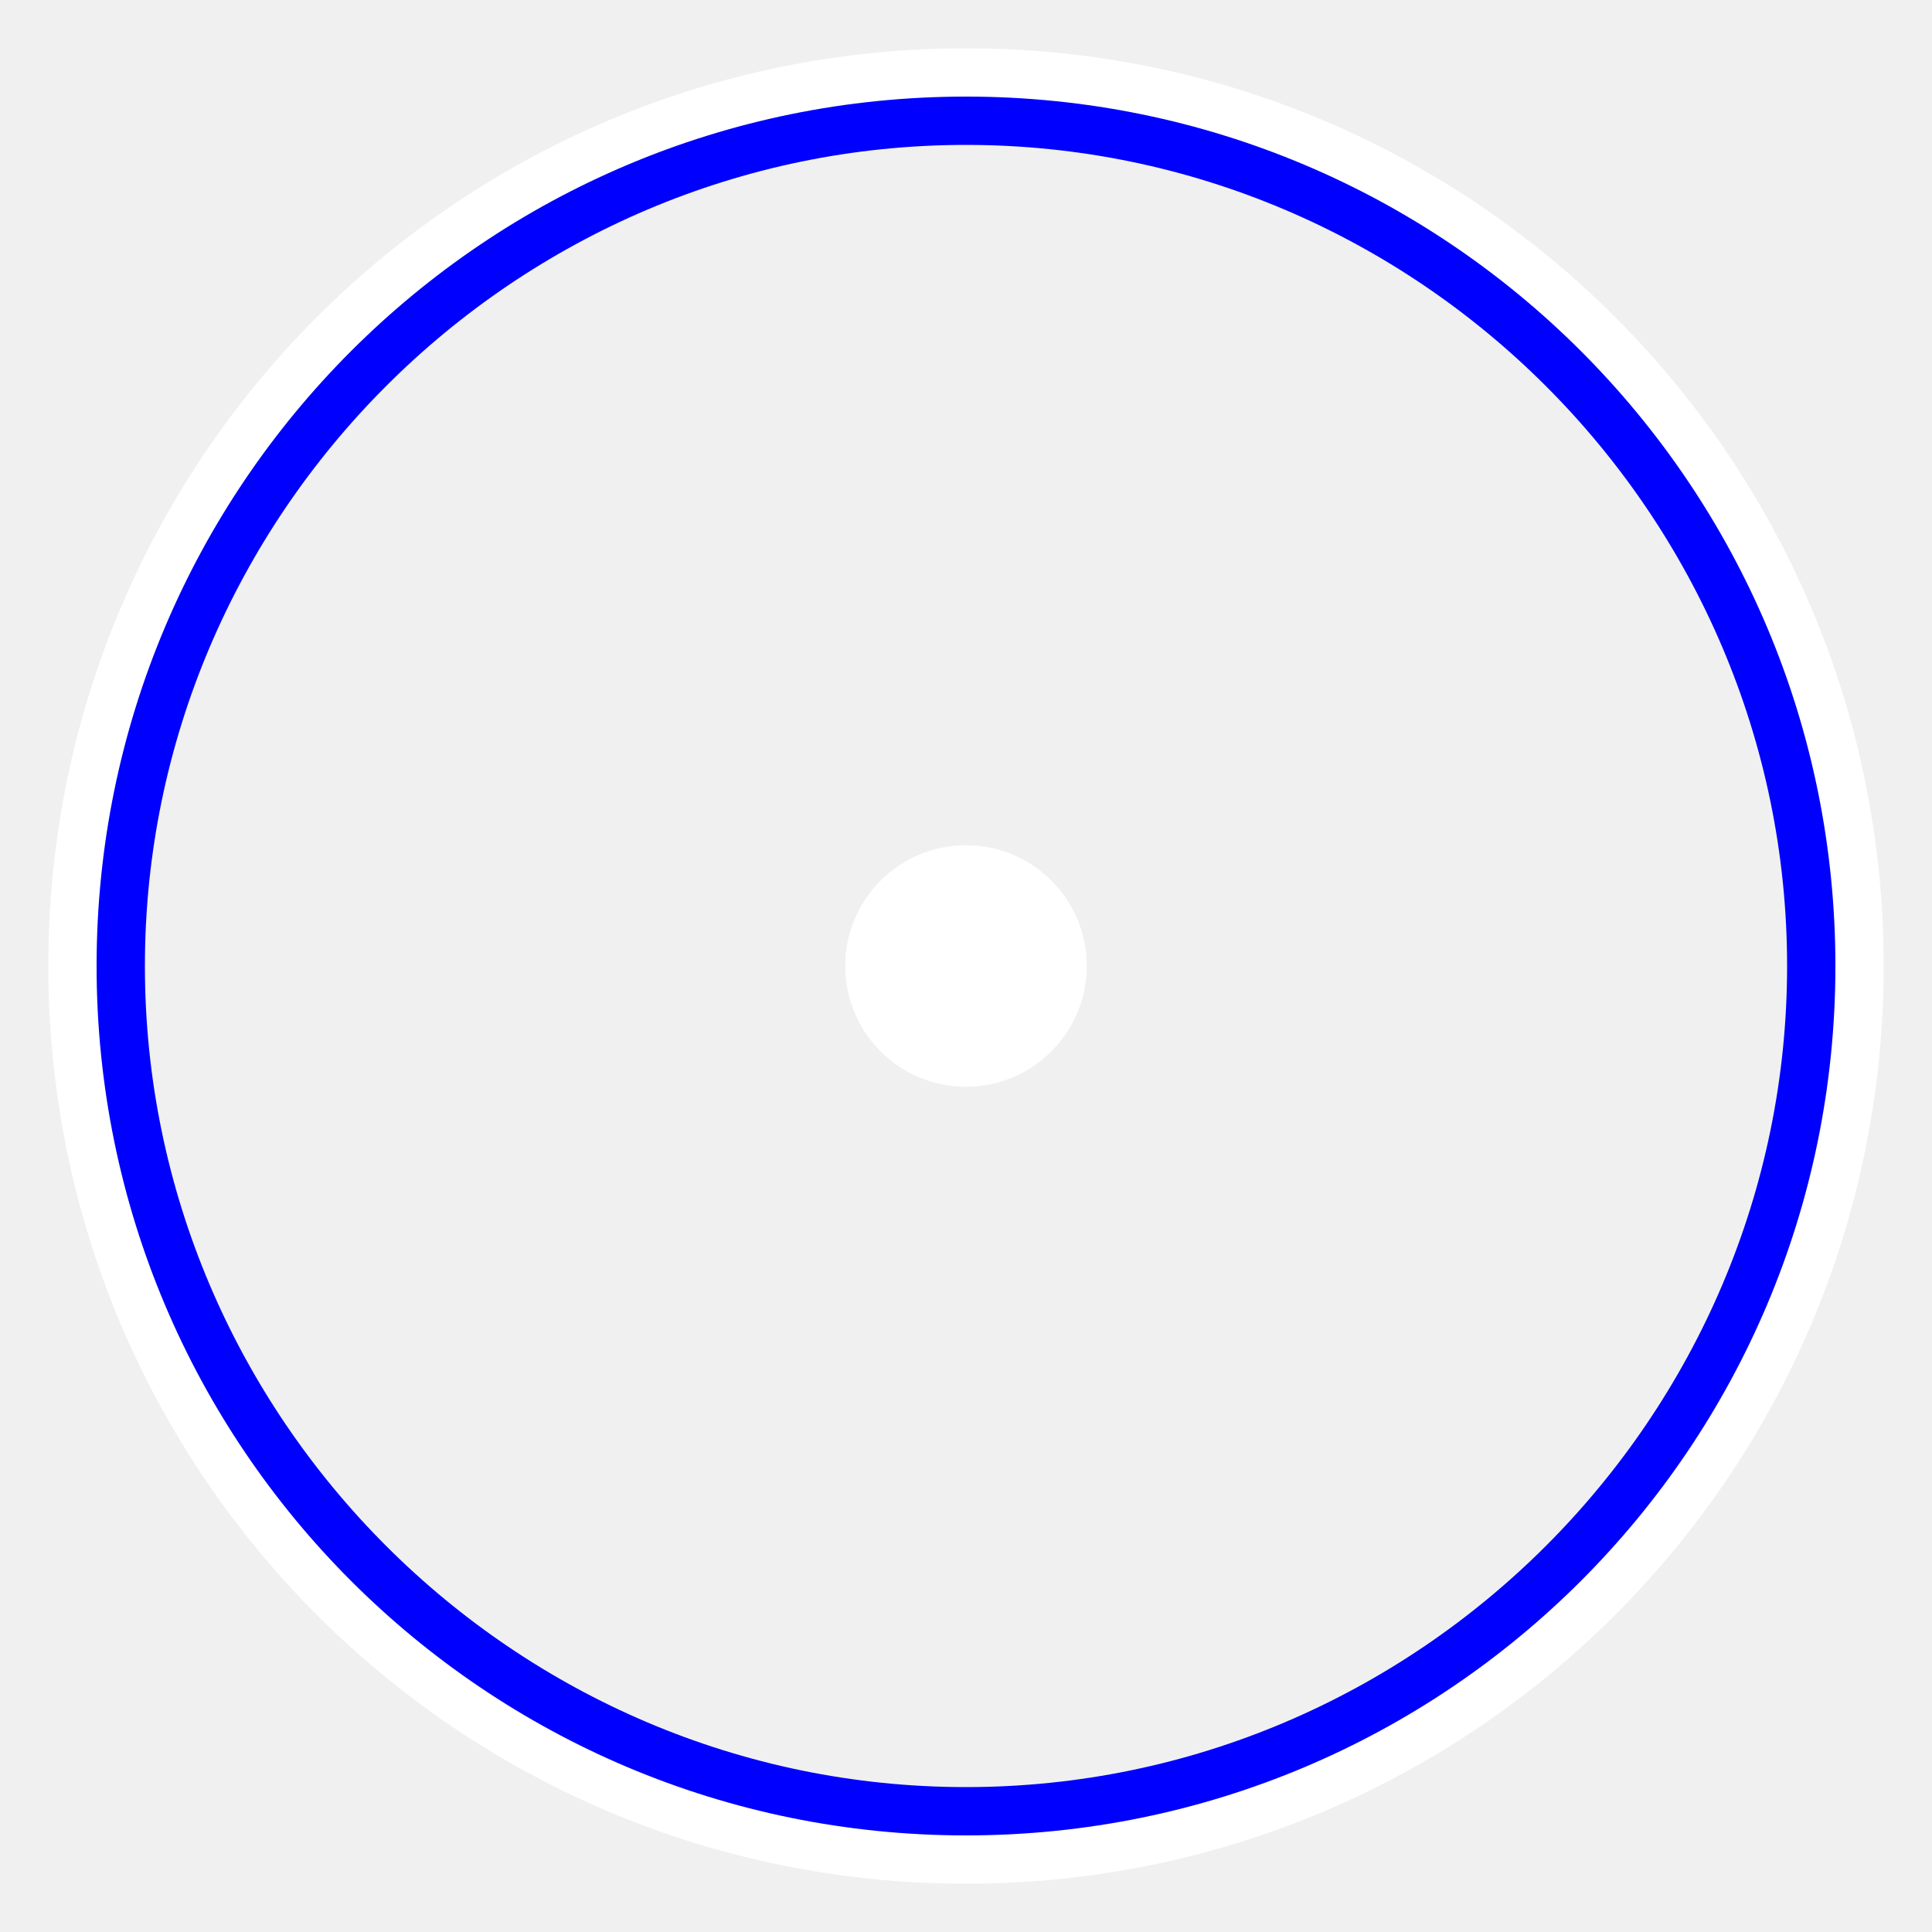
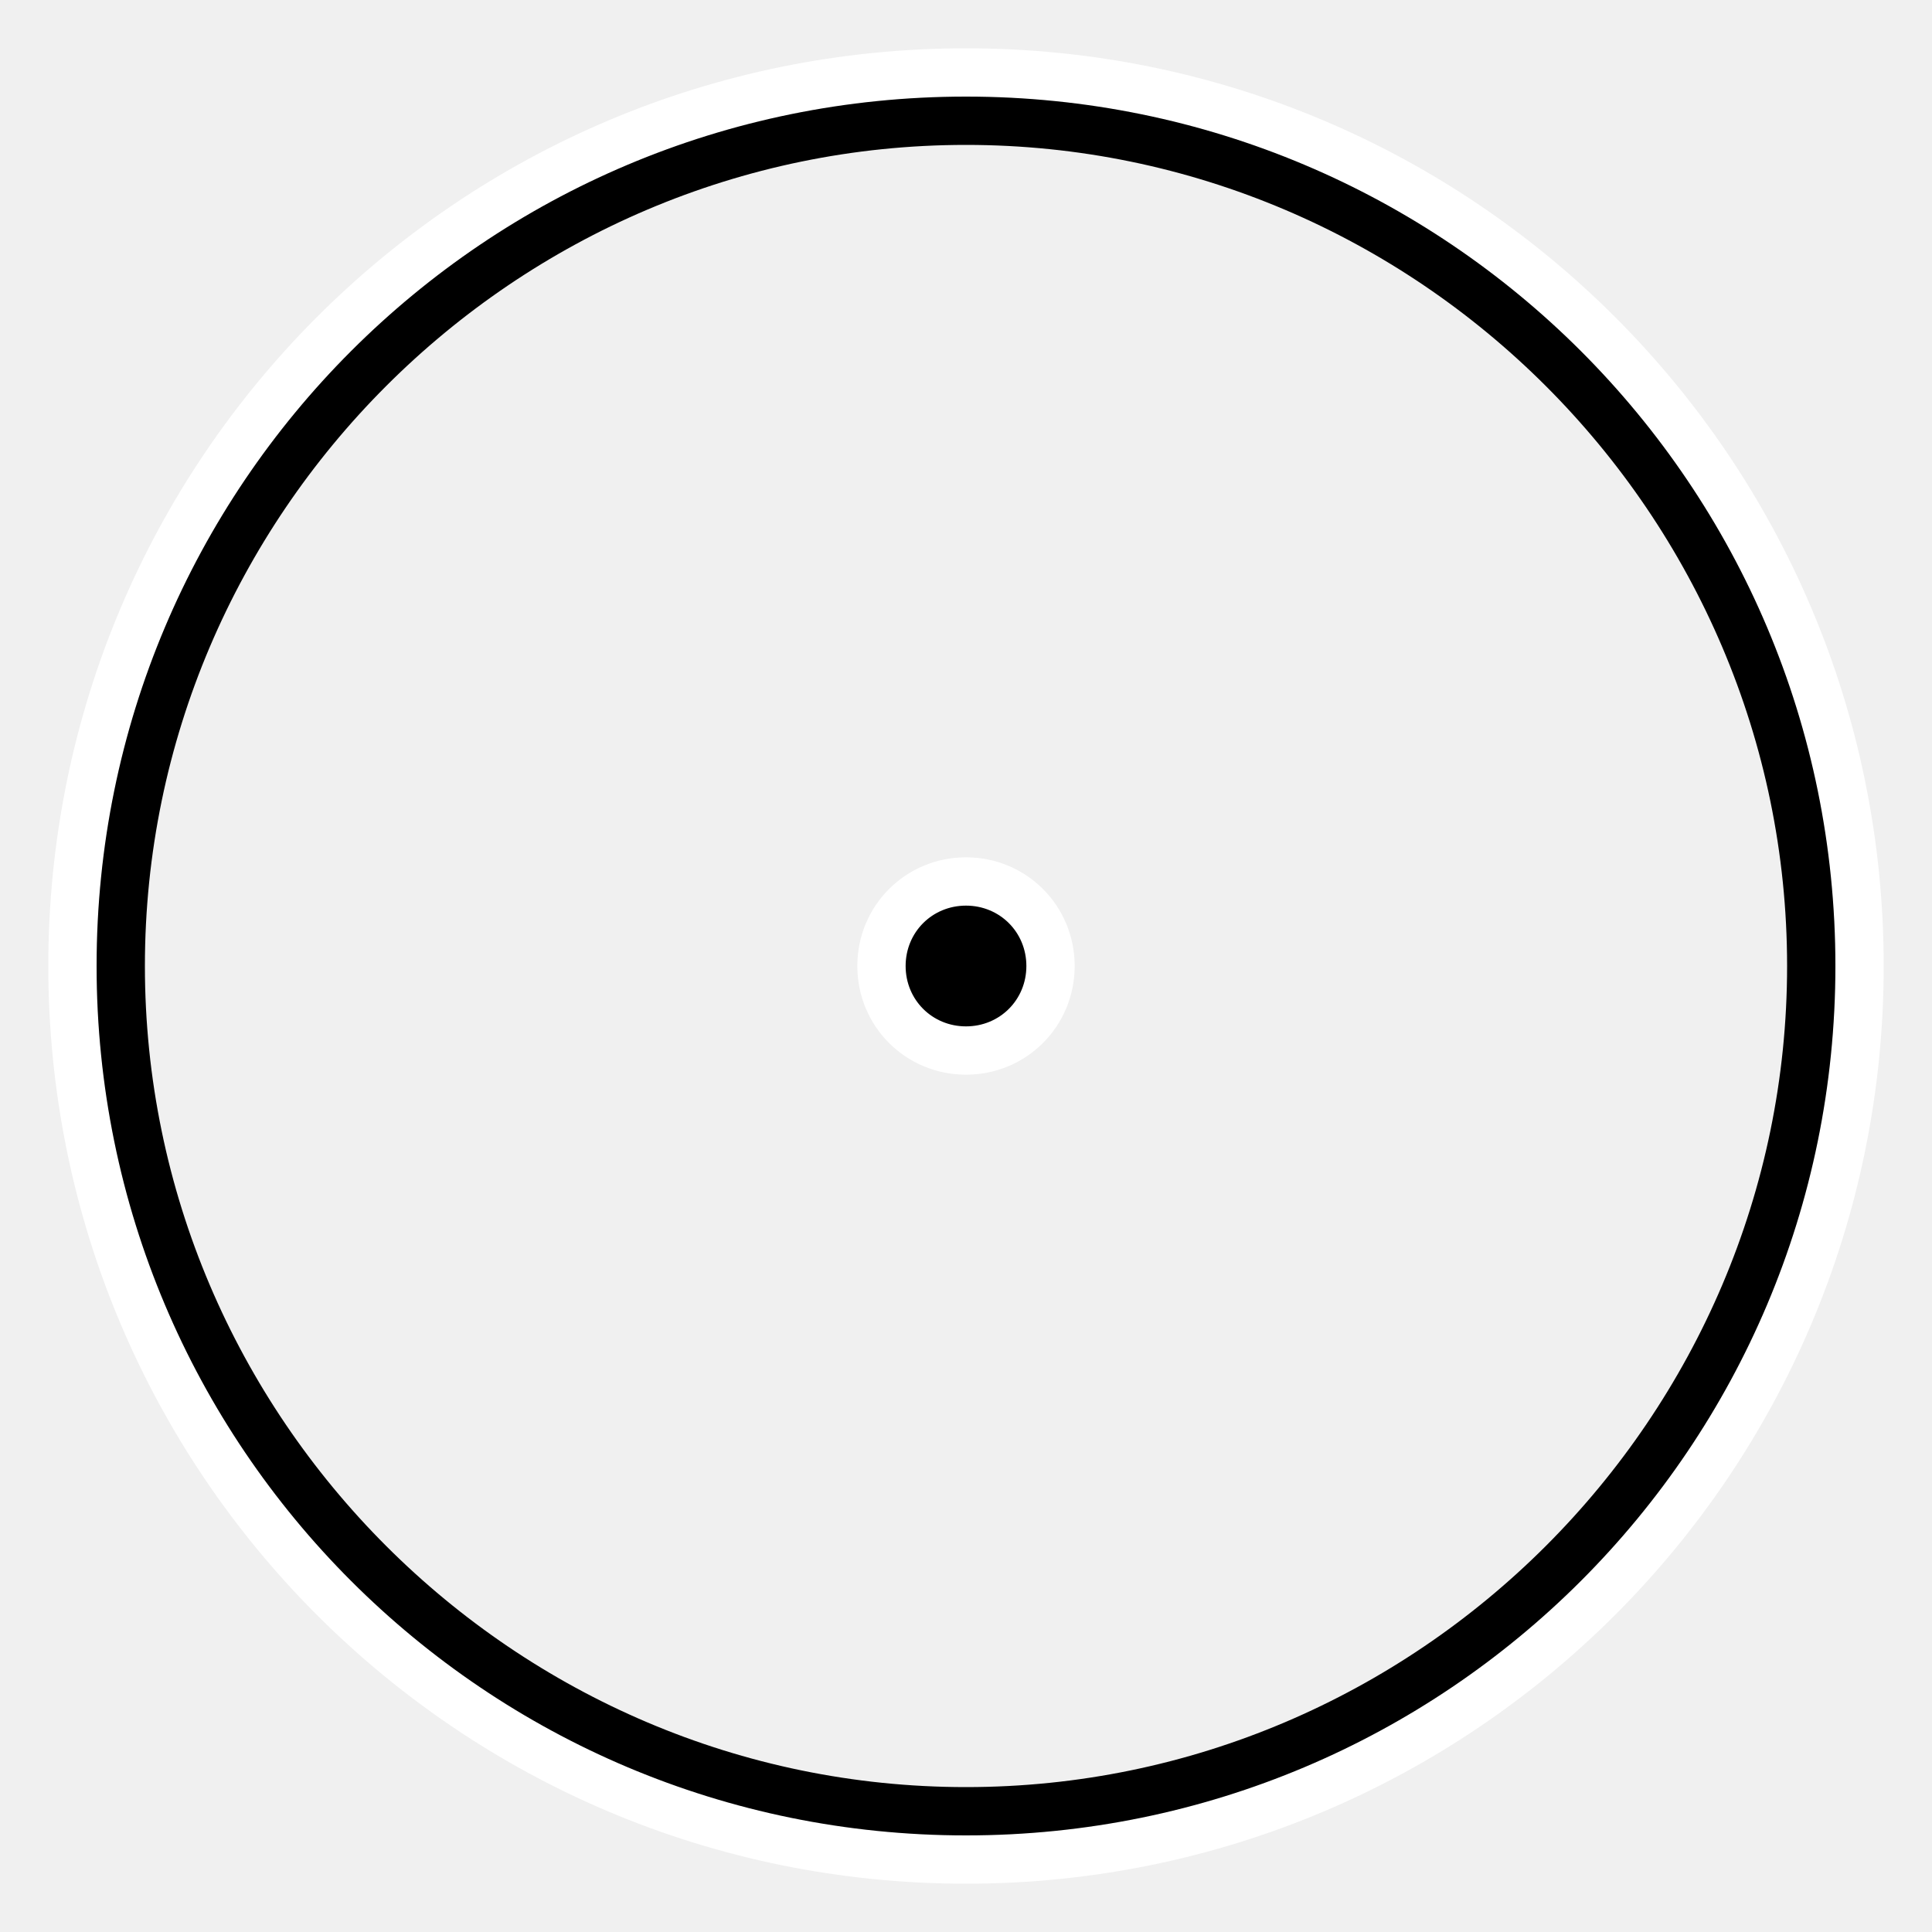
- <svg xmlns="http://www.w3.org/2000/svg" version="1.1" id="Layer_1" x="0px" y="0px" height="80px" width="80px" viewBox="0 0 80 80" style="enable-background:new 0 0 80 80;" xml:space="preserve">
+ <svg xmlns="http://www.w3.org/2000/svg" version="1.1" id="Layer_1" x="0px" y="0px" width="80px" height="80px" viewBox="0 0 80 80" style="enable-background:new 0 0 80 80;" xml:space="preserve">
  <style type="text/css">
	.st0{fill:#FFFFFF;}
- 	.st1{fill:#0000FF;}
</style>
  <g id="XMLID_31_">
    <path id="XMLID_3_" class="st0" d="M40,4c19.9,0,36,16.1,36,36S59.9,76,40,76S4,59.9,4,40S20.1,4,40,4 M40,2C19,2,2,19,2,40   s17,38,38,38s38-17,38-38S61,2,40,2L40,2z" />
  </g>
  <g id="XMLID_1_">
-     <path id="XMLID_6_" class="st1" d="M40,6c18.7,0,34,15.3,34,34S58.7,74,40,74S6,58.7,6,40S21.3,6,40,6 M40,4C20.1,4,4,20.1,4,40   s16.1,36,36,36s36-16.1,36-36S59.9,4,40,4L40,4z" />
+     <path id="XMLID_6_" d="M40,6c18.7,0,34,15.3,34,34S58.7,74,40,74S6,58.7,6,40S21.3,6,40,6 M40,4C20.1,4,4,20.1,4,40s16.1,36,36,36   s36-16.1,36-36S59.9,4,40,4L40,4z" />
  </g>
-   <circle id="XMLID_2_" class="st0" cx="40" cy="40" r="5" />
+   <g id="XMLID_2_">
+     <path id="XMLID_24_" d="M40,43.5c-1.9,0-3.5-1.6-3.5-3.5s1.6-3.5,3.5-3.5s3.5,1.6,3.5,3.5S41.9,43.5,40,43.5z" />
+     <path id="XMLID_21_" class="st0" d="M40,37.5c1.4,0,2.5,1.1,2.5,2.5s-1.1,2.5-2.5,2.5s-2.5-1.1-2.5-2.5S38.6,37.5,40,37.5 M40,35.5   c-2.5,0-4.5,2-4.5,4.5s2,4.5,4.5,4.5s4.5-2,4.5-4.5S42.5,35.5,40,35.5L40,35.5z" />
+   </g>
</svg>
